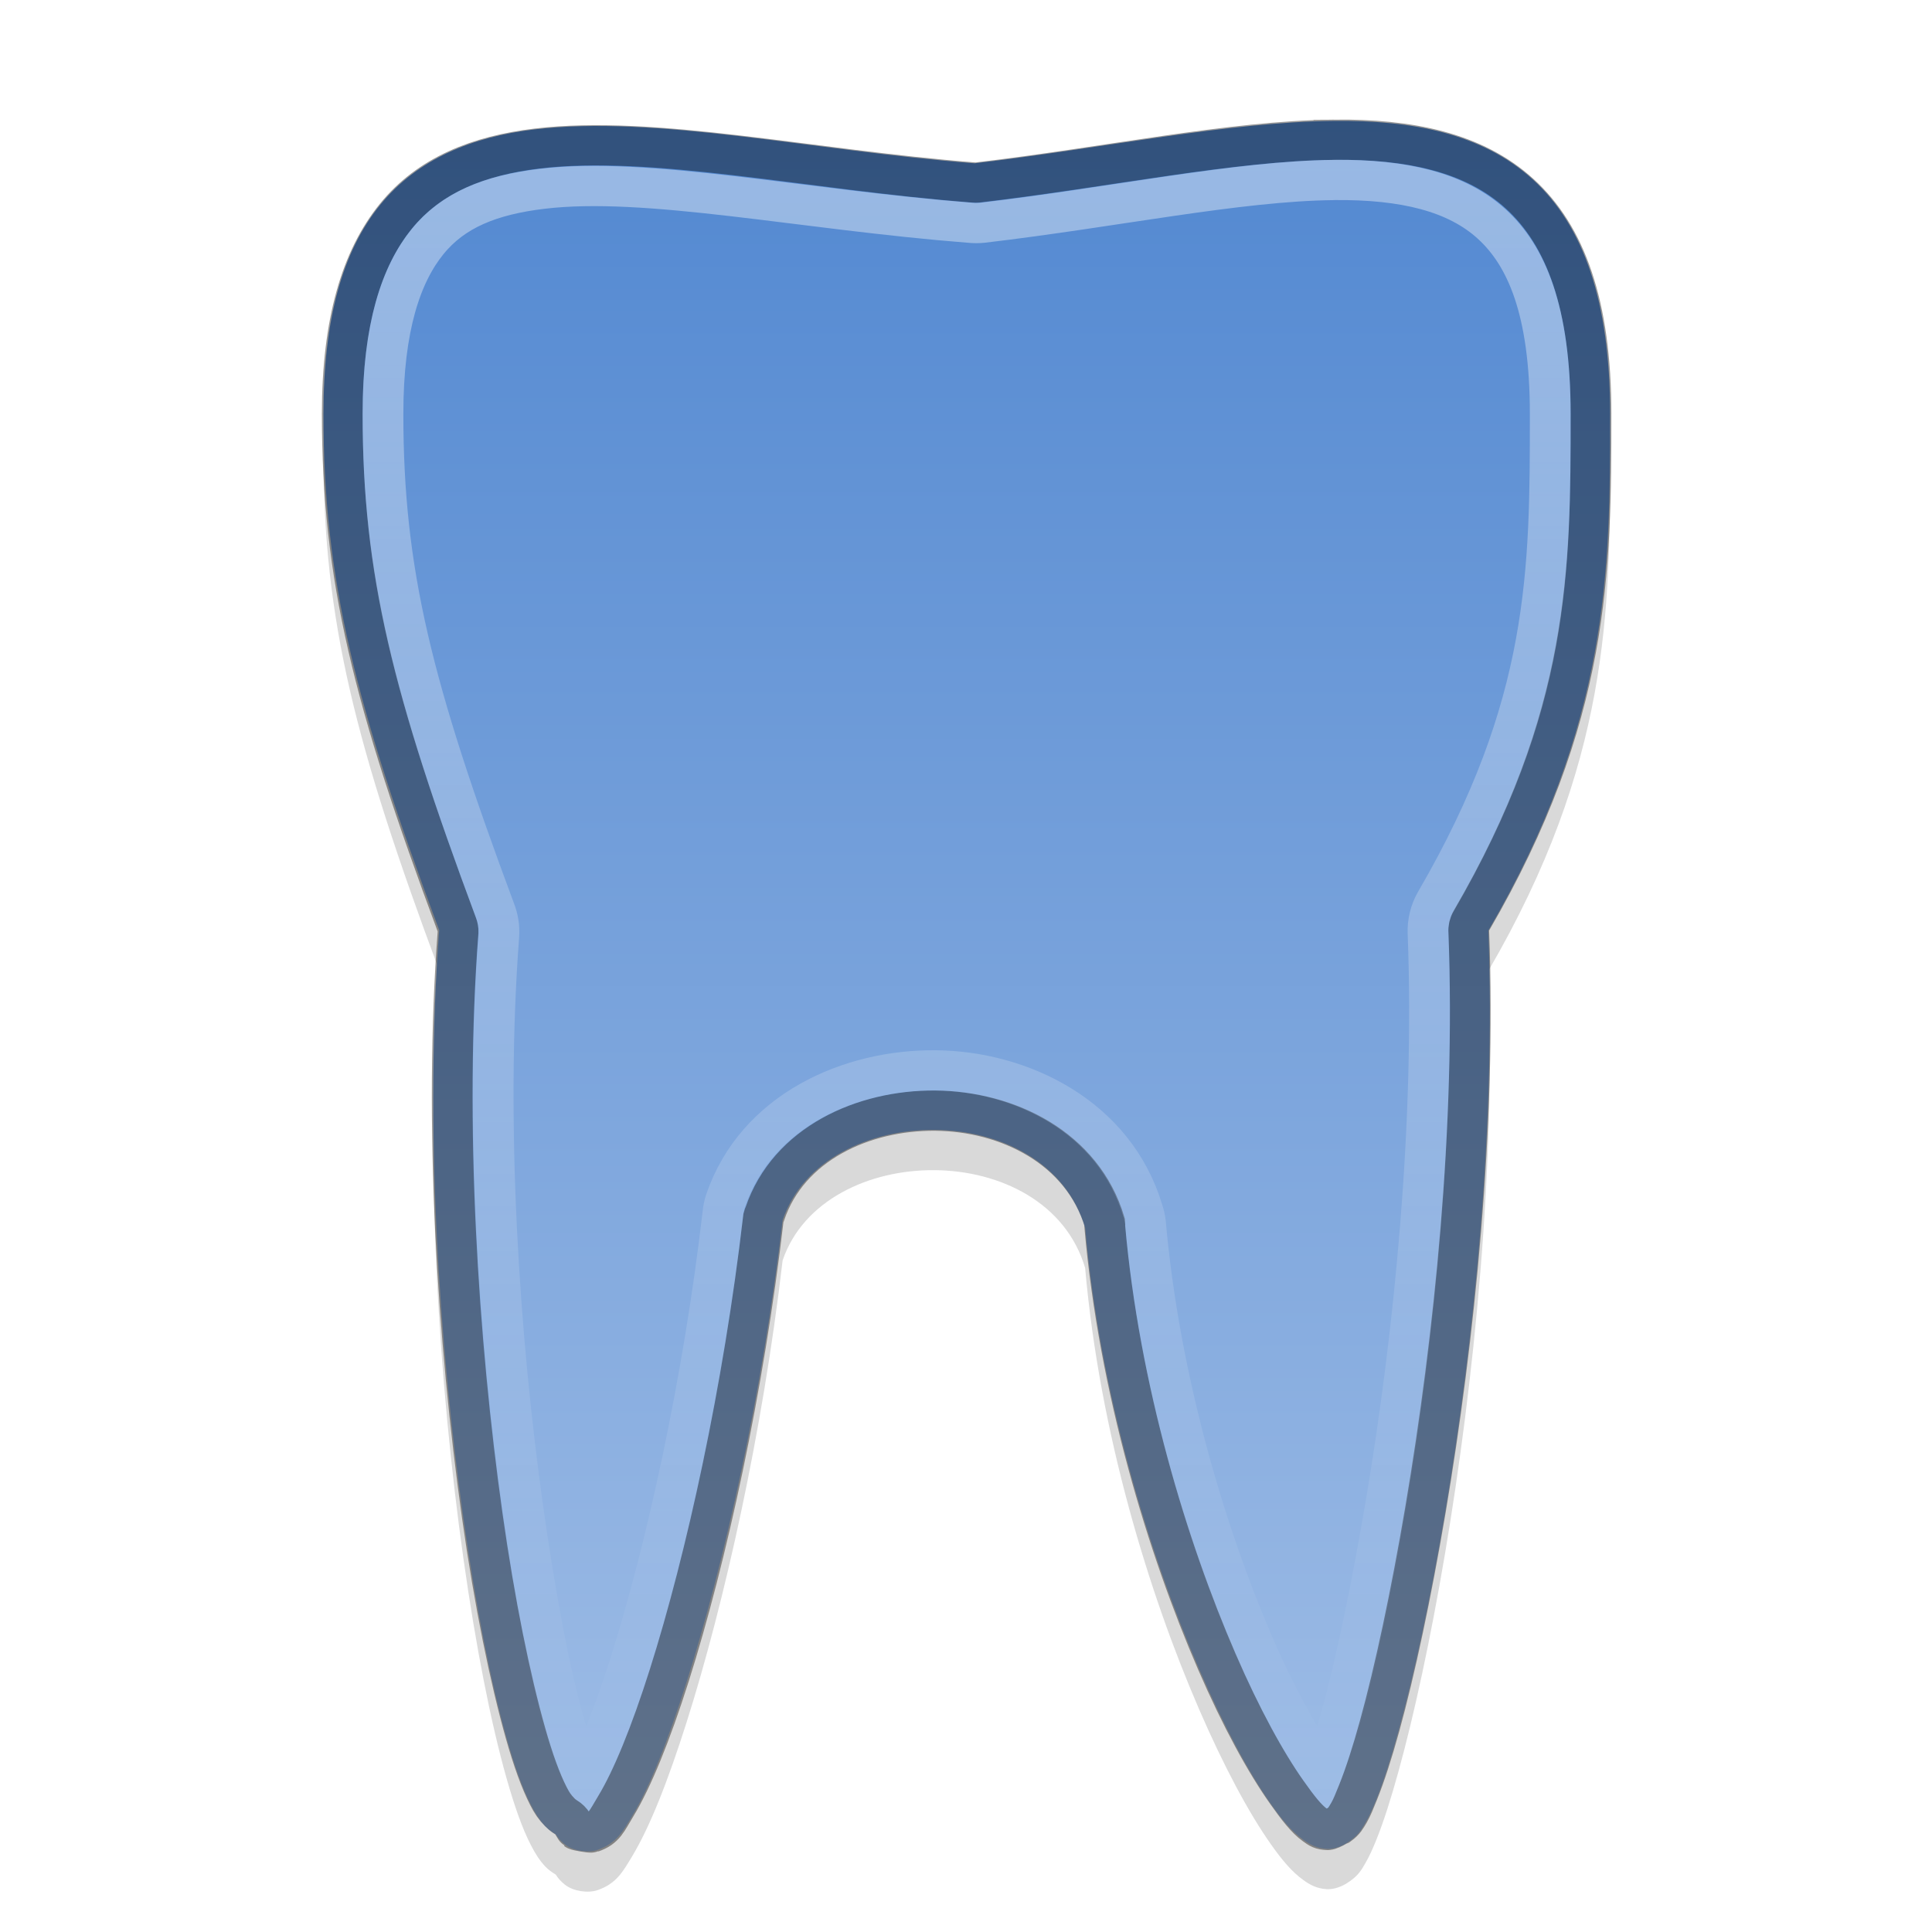
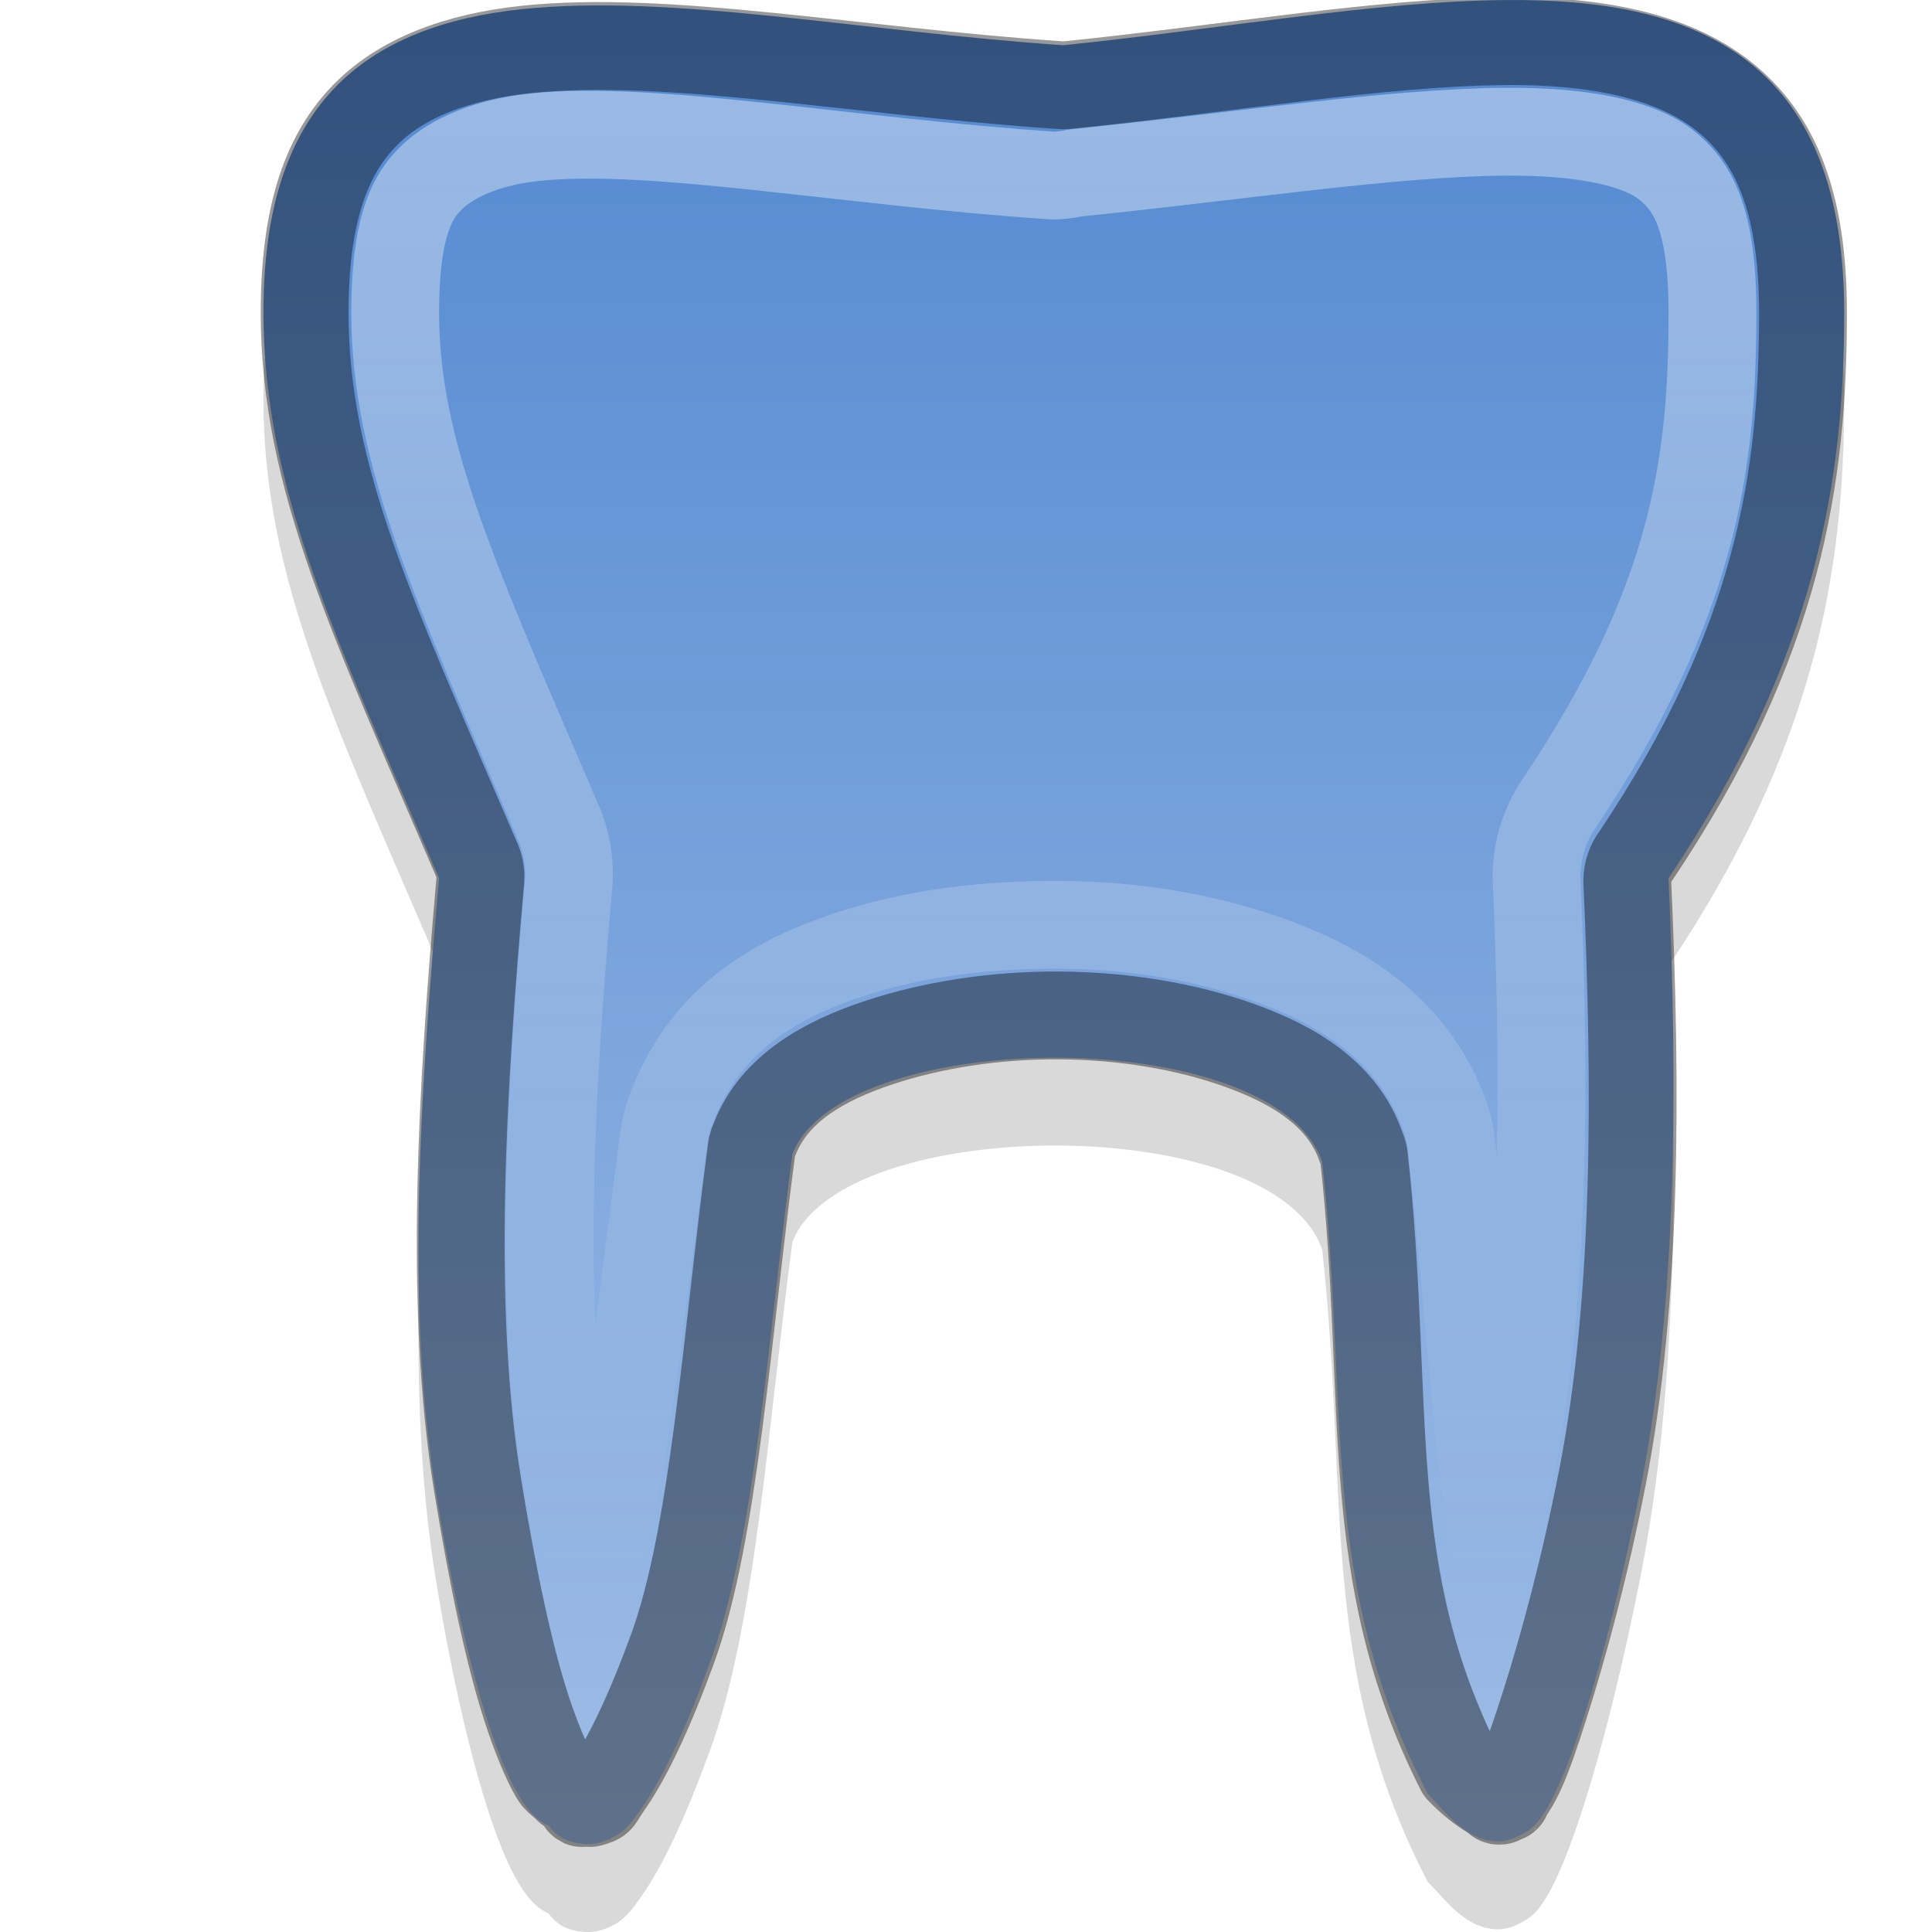
- <svg xmlns="http://www.w3.org/2000/svg" xmlns:xlink="http://www.w3.org/1999/xlink" version="1.1" width="48" height="48" id="svg2">
+ <svg xmlns="http://www.w3.org/2000/svg" xmlns:xlink="http://www.w3.org/1999/xlink" version="1.1" width="22" height="22" id="svg2">
  <defs id="defs15">
-     <linearGradient id="linearGradient3808">
-       <stop id="stop3810" style="stop-color:#ffffff;stop-opacity:1" offset="0" />
-       <stop id="stop3812" style="stop-color:#ffffff;stop-opacity:0" offset="1" />
+     <linearGradient id="linearGradient3778">
+       <stop id="stop3780" style="stop-color:#ffffff;stop-opacity:1" offset="0" />
+       <stop id="stop3782" style="stop-color:#ffffff;stop-opacity:0" offset="1" />
    </linearGradient>
    <linearGradient id="linearGradient3794">
      <stop id="stop3796" style="stop-color:#5288d1;stop-opacity:1" offset="0" />
      <stop id="stop3798" style="stop-color:#9fbde6;stop-opacity:1" offset="1" />
    </linearGradient>
-     <linearGradient id="linearGradient3786">
-       <stop id="stop3788" style="stop-color:#ffffff;stop-opacity:1" offset="0" />
-       <stop id="stop3790" style="stop-color:#ffffff;stop-opacity:0" offset="1" />
-     </linearGradient>
-     <linearGradient x1="39" y1="4" x2="39" y2="45" id="linearGradient3792" xlink:href="#linearGradient3786" gradientUnits="userSpaceOnUse" />
-     <linearGradient x1="40" y1="3" x2="40" y2="46" id="linearGradient3800" xlink:href="#linearGradient3794" gradientUnits="userSpaceOnUse" gradientTransform="matrix(1.012039,0,0,0.9998622,-0.4788793,0.00344412)" />
-     <radialGradient cx="30.5" cy="12.5" r="5.5" fx="30.5" fy="12.5" id="radialGradient3814" xlink:href="#linearGradient3808" gradientUnits="userSpaceOnUse" />
-     <radialGradient cx="30.5" cy="12.5" r="5.5" fx="30.5" fy="12.5" id="radialGradient3818" xlink:href="#linearGradient3808" gradientUnits="userSpaceOnUse" />
+     <linearGradient x1="40" y1="3" x2="40" y2="46" id="linearGradient3800" xlink:href="#linearGradient3794" gradientUnits="userSpaceOnUse" gradientTransform="matrix(0.5698641,0,0,0.4883395,-1.794609,-1.465065)" />
+     <linearGradient x1="20" y1="3" x2="20" y2="20" id="linearGradient3784" xlink:href="#linearGradient3778" gradientUnits="userSpaceOnUse" />
  </defs>
-   <path d="m 33.14,4.004 c -2.632,0.027 -5.723,0.675 -8.93,1.053 -4.05,-0.318 -7.904,-1.205 -10.942,-0.84 -1.527,0.183 -2.892,0.725 -3.827,1.879 -0.935,1.154 -1.405,2.834 -1.405,5.192 0,4.119 0.795,7.236 2.876,12.823 -0.365,4.775 -0.01,10.278 0.603,14.62 0.309,2.192 0.683,4.083 1.07,5.45 0.194,0.683 0.386,1.234 0.601,1.653 0.108,0.21 0.216,0.389 0.373,0.551 0.064,0.065 0.15,0.13 0.246,0.187 6.54e-4,4.13e-4 10e-4,0.001 0.002,0.001 0.056,0.09 0.131,0.176 0.234,0.256 0.208,0.161 0.571,0.212 0.807,0.13 0.472,-0.163 0.632,-0.467 0.852,-0.831 0.441,-0.727 0.892,-1.868 1.361,-3.347 0.932,-2.941 1.883,-7.169 2.383,-11.466 1.013,-2.985 6.556,-3.058 7.516,0.187 0.362,4.115 1.589,8.095 2.828,10.957 0.624,1.441 1.245,2.594 1.79,3.365 0.272,0.385 0.511,0.675 0.806,0.887 0.147,0.106 0.318,0.21 0.581,0.225 0.189,0.011 0.407,-0.075 0.568,-0.196 l 0.002,0.001 c 0.006,-0.004 0.009,-0.007 0.015,-0.011 0.002,-0.002 0.004,-0.003 0.007,-0.005 0.002,-0.001 0.003,-0.003 0.005,-0.005 0.194,-0.139 0.273,-0.278 0.363,-0.435 0.095,-0.164 0.18,-0.352 0.269,-0.573 0.178,-0.442 0.362,-1.015 0.553,-1.708 0.383,-1.387 0.79,-3.252 1.154,-5.403 0.719,-4.251 1.265,-9.603 1.077,-14.481 3.006,-5.162 3.025,-8.939 3.025,-12.833 0,-2.798 -0.657,-4.676 -1.919,-5.826 C 36.823,4.31 35.076,3.984 33.141,4.004 z" id="path3802" style="opacity:0.15;fill:#000000;fill-opacity:1;fill-rule:nonzero;stroke:none" />
-   <path d="M 33.14,3.004 C 30.508,3.031 27.418,3.679 24.211,4.057 20.161,3.739 16.307,2.852 13.269,3.216 11.741,3.4 10.376,3.941 9.441,5.095 8.506,6.249 8.036,7.929 8.036,10.287 c 0,4.119 0.795,7.236 2.876,12.823 -0.365,4.775 -0.01,10.278 0.603,14.62 0.309,2.192 0.683,4.083 1.07,5.45 0.194,0.683 0.386,1.234 0.601,1.653 0.108,0.21 0.216,0.389 0.373,0.551 0.064,0.065 0.15,0.13 0.246,0.187 6.54e-4,4.13e-4 10e-4,0.001 0.002,0.001 0.056,0.09 0.131,0.176 0.234,0.256 0.208,0.161 0.571,0.212 0.807,0.13 0.472,-0.163 0.632,-0.467 0.852,-0.831 0.441,-0.727 0.892,-1.868 1.361,-3.347 0.932,-2.941 1.883,-7.169 2.383,-11.466 1.013,-2.985 6.556,-3.058 7.516,0.187 0.362,4.115 1.589,8.095 2.828,10.957 0.624,1.441 1.245,2.594 1.79,3.365 0.272,0.385 0.511,0.675 0.806,0.887 0.147,0.106 0.318,0.21 0.581,0.225 0.189,0.011 0.407,-0.075 0.568,-0.196 l 0.002,0.001 c 0.006,-0.004 0.009,-0.007 0.015,-0.011 0.002,-0.002 0.004,-0.003 0.007,-0.005 0.002,-0.001 0.003,-0.003 0.005,-0.005 0.194,-0.139 0.273,-0.279 0.363,-0.435 0.095,-0.164 0.18,-0.352 0.269,-0.573 0.178,-0.442 0.362,-1.015 0.553,-1.708 0.383,-1.387 0.79,-3.252 1.154,-5.403 0.719,-4.251 1.265,-9.603 1.077,-14.481 3.006,-5.162 3.025,-8.939 3.025,-12.833 0,-2.798 -0.657,-4.676 -1.919,-5.826 C 36.823,3.31 35.076,2.984 33.141,3.004 z" id="path7358" style="fill:url(#linearGradient3800);fill-opacity:1;fill-rule:nonzero;stroke:none" />
-   <path d="m 33.219,3.469 c -2.525,0.026 -5.552,0.681 -8.75,1.062 a 0.474,0.474 0 0 1 -0.094,0 C 20.327,4.21 16.519,3.34 13.656,3.688 12.224,3.862 11.016,4.341 10.188,5.375 9.353,6.417 8.875,7.987 8.875,10.281 c 0,4.06 0.762,7.116 2.812,12.688 a 0.474,0.474 0 0 1 0.031,0.188 c -0.357,4.725 -0.007,10.187 0.594,14.5 0.303,2.177 0.689,4.072 1.062,5.406 0.187,0.669 0.374,1.191 0.562,1.562 0.088,0.175 0.154,0.274 0.281,0.406 0.011,0.012 0.082,0.081 0.156,0.125 a 0.474,0.474 0 0 1 0.156,0.156 c 0.067,0.108 0.088,0.152 0.094,0.156 0.021,0.016 0.342,0.074 0.375,0.062 0.318,-0.111 0.366,-0.276 0.594,-0.656 0.397,-0.661 0.854,-1.787 1.312,-3.25 0.91,-2.905 1.823,-7.109 2.312,-11.375 A 0.474,0.474 0 0 1 19.25,30.156 c 0.583,-1.739 2.419,-2.578 4.188,-2.562 1.768,0.016 3.613,0.921 4.156,2.781 a 0.474,0.474 0 0 1 0,0.094 c 0.352,4.05 1.544,7.993 2.75,10.812 0.606,1.417 1.206,2.516 1.719,3.25 0.267,0.383 0.481,0.662 0.688,0.812 0.126,0.092 0.159,0.116 0.312,0.125 0.032,0.002 0.143,-0.048 0.219,-0.094 0.008,-0.008 0.062,-0.031 0.062,-0.031 0.128,-0.093 0.171,-0.175 0.25,-0.312 0.07,-0.123 0.13,-0.277 0.219,-0.5 0.168,-0.422 0.347,-0.979 0.531,-1.656 0.371,-1.362 0.767,-3.235 1.125,-5.375 0.706,-4.226 1.247,-9.513 1.062,-14.344 a 0.474,0.474 0 0 1 0.062,-0.281 c 2.92,-5.077 2.938,-8.702 2.938,-12.594 0,-2.724 -0.63,-4.435 -1.75,-5.469 -1.121,-1.035 -2.709,-1.363 -4.562,-1.344 z" transform="matrix(1.012039,0,0,0.9998622,-0.4788793,0.00344412)" id="path3014" style="opacity:0.4;fill:none;stroke:#000000" />
-   <path d="m 33.219,4.469 c -2.365,0.025 -5.367,0.674 -8.625,1.062 a 1.473,1.473 0 0 1 -0.312,0 C 20.136,5.202 16.35,4.375 13.781,4.688 12.51,4.842 11.596,5.217 10.969,6 10.323,6.806 9.875,8.123 9.875,10.281 c 0,3.933 0.713,6.809 2.75,12.344 a 1.473,1.473 0 0 1 0.094,0.625 c -0.349,4.62 0.001,9.998 0.594,14.25 0.299,2.145 0.646,4.017 1,5.281 0.179,0.638 0.363,1.135 0.5,1.406 0.309,-0.554 0.705,-1.502 1.125,-2.844 0.885,-2.827 1.799,-6.989 2.281,-11.188 a 1.473,1.473 0 0 1 0.062,-0.312 c 0.757,-2.258 3.067,-3.269 5.156,-3.25 2.089,0.019 4.404,1.14 5.094,3.5 a 1.473,1.473 0 0 1 0.062,0.281 c 0.34,3.914 1.49,7.773 2.656,10.5 0.584,1.366 1.198,2.437 1.656,3.094 0.016,0.023 0.016,0.01 0.031,0.031 0.14,-0.368 0.314,-0.808 0.469,-1.375 0.357,-1.31 0.74,-3.163 1.094,-5.281 0.697,-4.173 1.212,-9.426 1.031,-14.156 a 1.473,1.473 0 0 1 0.188,-0.781 c 2.817,-4.897 2.812,-8.239 2.812,-12.125 0,-2.567 -0.583,-3.93 -1.438,-4.719 -0.857,-0.791 -2.145,-1.112 -3.875,-1.094 z" transform="matrix(1.012039,0,0,0.9998622,-0.4788793,0.00344412)" id="path3016" style="opacity:0.4;fill:none;stroke:url(#linearGradient3792)" />
+   <path d="M 17.136,1.001 C 15.654,1.014 13.914,1.331 12.108,1.515 9.827,1.36 7.657,0.926 5.946,1.105 5.086,1.194 4.318,1.459 3.791,2.022 3.265,2.586 3,3.406 3,4.558 3,6.57 3.828,8.271 5,11 4.794,13.332 4.614,15.841 4.959,17.962 c 0.174,1.07 0.385,1.994 0.602,2.662 0.109,0.334 0.217,0.602 0.338,0.808 0.061,0.103 0.122,0.19 0.21,0.269 0.036,0.032 0.084,0.063 0.139,0.091 3.683e-4,2.03e-4 5.631e-4,6.35e-4 9.009e-4,6.35e-4 0.032,0.044 0.074,0.086 0.132,0.125 0.117,0.079 0.322,0.104 0.455,0.064 0.266,-0.08 0.356,-0.228 0.48,-0.406 C 7.564,21.22 7.818,20.662 8.082,19.94 8.607,18.503 8.743,16.239 9.024,14.14 c 0.57,-1.458 5.492,-1.494 6.032,0.091 0.308,2.769 -0.056,4.769 1.2,7.195 0.169,0.174 0.288,0.33 0.454,0.433 0.083,0.052 0.179,0.103 0.327,0.11 0.106,0.005 0.229,-0.037 0.32,-0.096 l 9e-4,6.35e-4 c 0.003,-0.002 0.005,-0.004 0.008,-0.005 0.001,-9.77e-4 0.002,-0.002 0.004,-0.002 0.001,-6.35e-4 0.002,-0.002 0.003,-0.002 0.109,-0.068 0.154,-0.136 0.205,-0.212 0.053,-0.08 0.102,-0.172 0.152,-0.28 0.1,-0.216 0.204,-0.496 0.311,-0.834 0.215,-0.677 0.445,-1.588 0.65,-2.639 C 19.095,15.823 19.106,13.383 19,11 20.692,8.479 21,6.46 21,4.558 21,3.192 20.63,2.275 19.92,1.713 19.209,1.151 18.226,0.991 17.136,1.001 z" id="path3786" style="opacity:0.15;fill:#000000;fill-opacity:1;fill-rule:nonzero;stroke:none" />
+   <path d="M 17.136,4.21e-4 C 15.654,0.014 13.914,0.33 12.108,0.515 9.827,0.36 7.657,-0.074 5.946,0.104 5.086,0.194 4.318,0.458 3.791,1.022 3.265,1.585 3,2.406 3,3.558 3,5.57 3.828,7.271 5,10 c -0.206,2.332 -0.386,4.841 -0.041,6.961 0.174,1.07 0.385,1.994 0.602,2.662 0.109,0.334 0.217,0.602 0.338,0.808 0.061,0.103 0.122,0.19 0.21,0.269 0.036,0.032 0.084,0.063 0.139,0.091 3.683e-4,2.03e-4 5.631e-4,6.35e-4 9.009e-4,6.35e-4 0.032,0.044 0.074,0.086 0.132,0.125 0.117,0.079 0.322,0.104 0.455,0.064 0.266,-0.08 0.356,-0.228 0.48,-0.406 C 7.564,20.219 7.818,19.662 8.082,18.939 8.607,17.503 8.743,15.238 9.024,13.139 9.594,11.682 14.516,11.646 15.056,13.231 15.364,16 15,18 16.256,20.425 c 0.169,0.174 0.288,0.33 0.454,0.433 0.083,0.052 0.179,0.103 0.327,0.11 0.106,0.005 0.229,-0.037 0.32,-0.096 l 9e-4,6.35e-4 c 0.003,-0.002 0.005,-0.004 0.008,-0.005 0.001,-9.77e-4 0.002,-0.002 0.004,-0.002 0.001,-6.35e-4 0.002,-0.002 0.003,-0.002 0.109,-0.068 0.154,-0.136 0.205,-0.212 0.053,-0.08 0.102,-0.172 0.152,-0.28 0.1,-0.216 0.204,-0.496 0.311,-0.834 0.215,-0.677 0.445,-1.588 0.65,-2.639 C 19.095,14.822 19.106,12.383 19,10 20.692,7.479 21,5.459 21,3.558 21,2.191 20.63,1.274 19.92,0.712 19.209,0.15 18.226,-0.009 17.136,4.161e-4 z" id="path7358" style="fill:url(#linearGradient3800);fill-opacity:1;fill-rule:nonzero;stroke:none" />
+   <path d="m 17.125,2.469 c -1.423,0.013 -3.142,0.313 -4.969,0.5 a 0.461,0.461 0 0 1 -0.094,0 C 9.744,2.811 7.595,2.396 6,2.562 5.212,2.645 4.551,2.887 4.125,3.344 3.699,3.799 3.469,4.479 3.469,5.562 c 0,1.886 0.793,3.512 1.969,6.25 a 0.461,0.461 0 0 1 0.031,0.219 c -0.205,2.325 -0.363,4.835 -0.031,6.875 0.172,1.056 0.357,1.934 0.562,2.562 0.103,0.314 0.218,0.591 0.312,0.75 0.027,0.046 0.045,0.054 0.125,0.125 0.046,0.041 0.041,0.036 0.031,0.031 A 0.461,0.461 0 0 1 6.625,22.5 c 0.02,0.028 -0.002,0.03 0,0.031 -0.067,-0.045 0.142,-0.014 0.094,0 0.138,-0.041 0.077,-0.017 0.219,-0.219 C 7.148,22.012 7.401,21.48 7.656,20.781 8.136,19.469 8.278,17.186 8.562,15.062 A 0.461,0.461 0 0 1 8.594,14.969 C 8.818,14.395 9.385,14.08 10,13.875 c 0.615,-0.205 1.335,-0.317 2.062,-0.312 0.727,0.004 1.447,0.122 2.062,0.344 0.615,0.222 1.171,0.557 1.375,1.156 a 0.461,0.461 0 0 1 0.031,0.094 c 0.312,2.807 -0.055,4.731 1.094,7 0.139,0.142 0.239,0.216 0.344,0.281 0.117,0.073 0.073,0.061 0.094,0.062 -0.024,-0.001 0.011,0.013 0.031,0 A 0.461,0.461 0 0 1 17.125,22.469 c 4.9e-5,-2.8e-5 0.02,0.004 0.031,0 -0.005,0.005 -0.032,0.033 0.031,-0.062 0.04,-0.06 0.085,-0.132 0.125,-0.219 0.086,-0.185 0.177,-0.453 0.281,-0.781 0.209,-0.658 0.455,-1.56 0.656,-2.594 0.392,-2.011 0.387,-4.414 0.281,-6.781 A 0.461,0.461 0 0 1 18.625,11.75 c 1.643,-2.448 1.906,-4.336 1.906,-6.188 0,-1.28 -0.324,-2.008 -0.906,-2.469 -0.583,-0.461 -1.459,-0.634 -2.5,-0.625 z" transform="translate(0,-2)" id="path3006" style="opacity:0.4;fill:none;stroke:#000000;stroke-linejoin:round" />
+   <path d="M 17.125,3.5 C 15.835,3.512 14.123,3.777 12.25,3.969 A 1.488,1.488 0 0 1 12,4 C 9.598,3.837 7.431,3.423 6.094,3.562 5.465,3.628 5.078,3.845 4.875,4.062 4.674,4.277 4.5,4.63 4.5,5.562 c 0,1.604 0.691,3.087 1.875,5.844 A 1.488,1.488 0 0 1 6.469,12.125 c -0.204,2.31 -0.334,4.734 -0.031,6.594 0.094,0.579 0.208,0.927 0.312,1.375 0.334,-1.112 0.539,-3.114 0.812,-5.156 a 1.488,1.488 0 0 1 0.094,-0.344 c 0.406,-1.039 1.239,-1.465 2,-1.719 0.761,-0.254 1.584,-0.348 2.406,-0.344 0.822,0.004 1.637,0.129 2.406,0.406 0.769,0.277 1.642,0.762 2,1.812 a 1.488,1.488 0 0 1 0.062,0.312 c 0.211,1.895 0.274,3.23 0.469,4.5 0.079,-0.33 0.145,-0.56 0.219,-0.938 0.364,-1.867 0.385,-4.231 0.281,-6.562 a 1.488,1.488 0 0 1 0.25,-0.906 C 19.284,8.87 19.5,7.304 19.5,5.562 19.5,4.474 19.267,4.111 18.969,3.875 18.669,3.638 18.056,3.492 17.125,3.5 z" transform="translate(0,-2)" id="path3008" style="opacity:0.4;fill:none;stroke:url(#linearGradient3784);stroke-linecap:round;stroke-linejoin:round" />
</svg>
